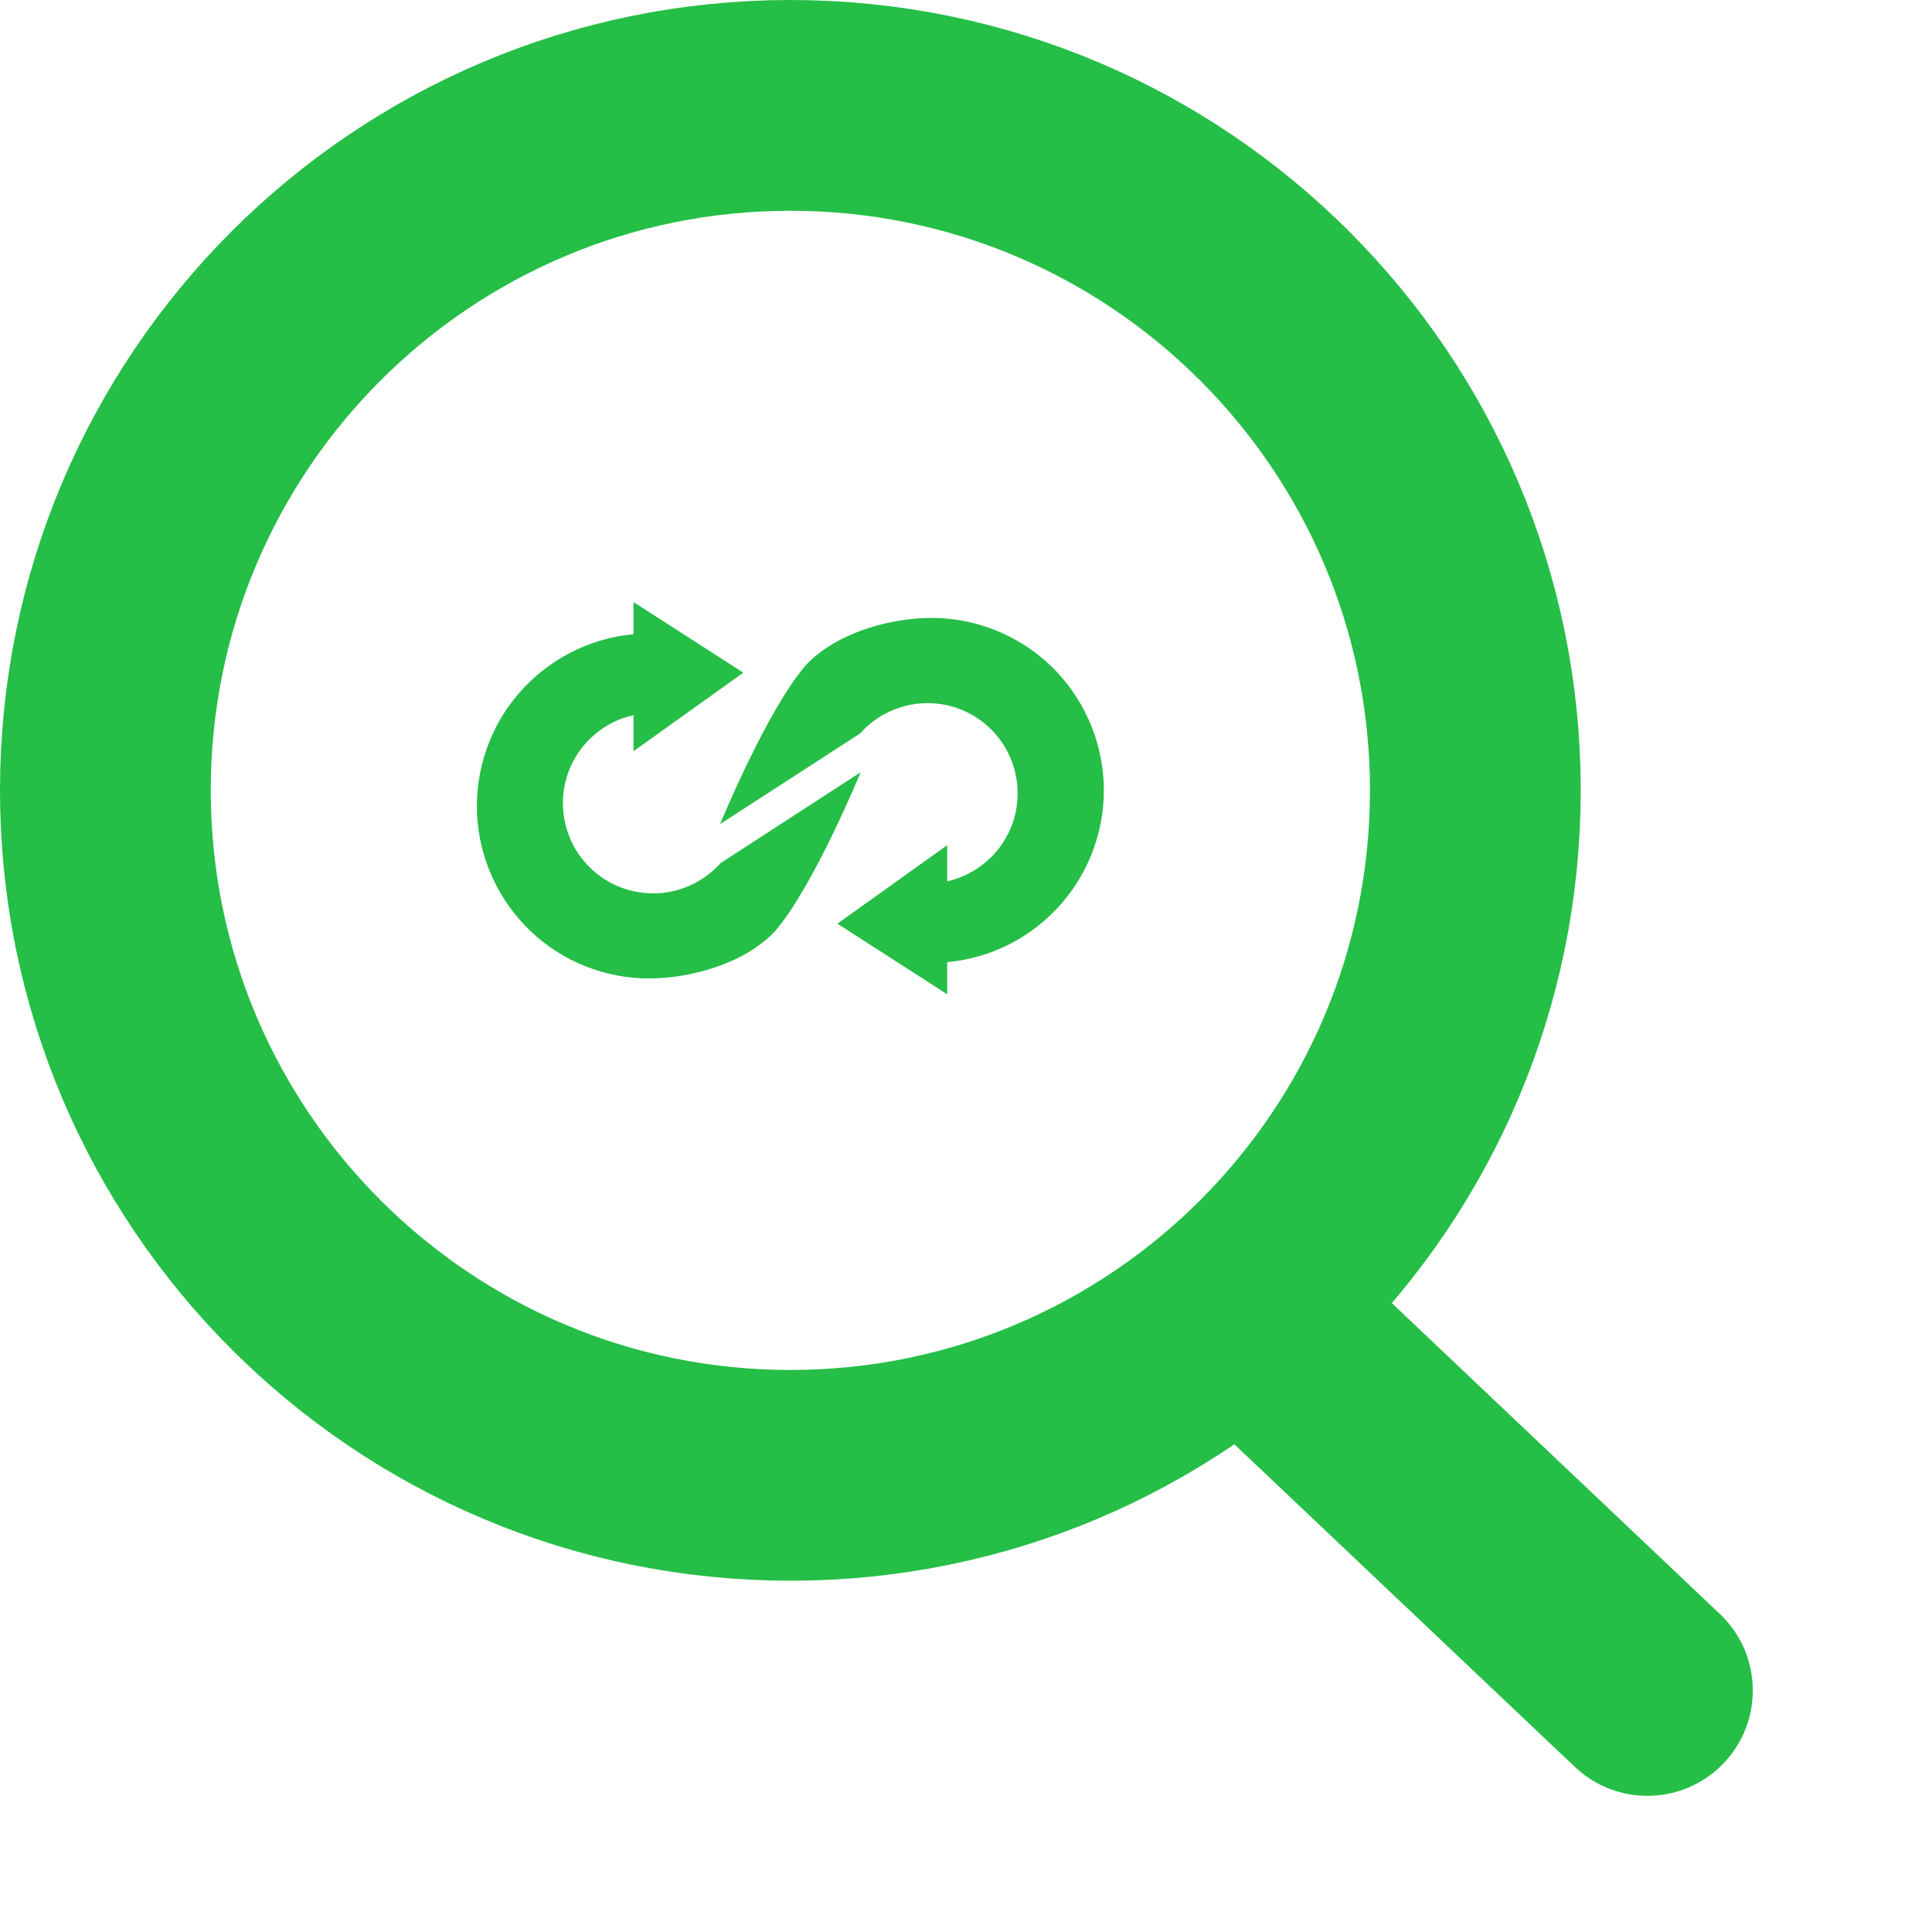
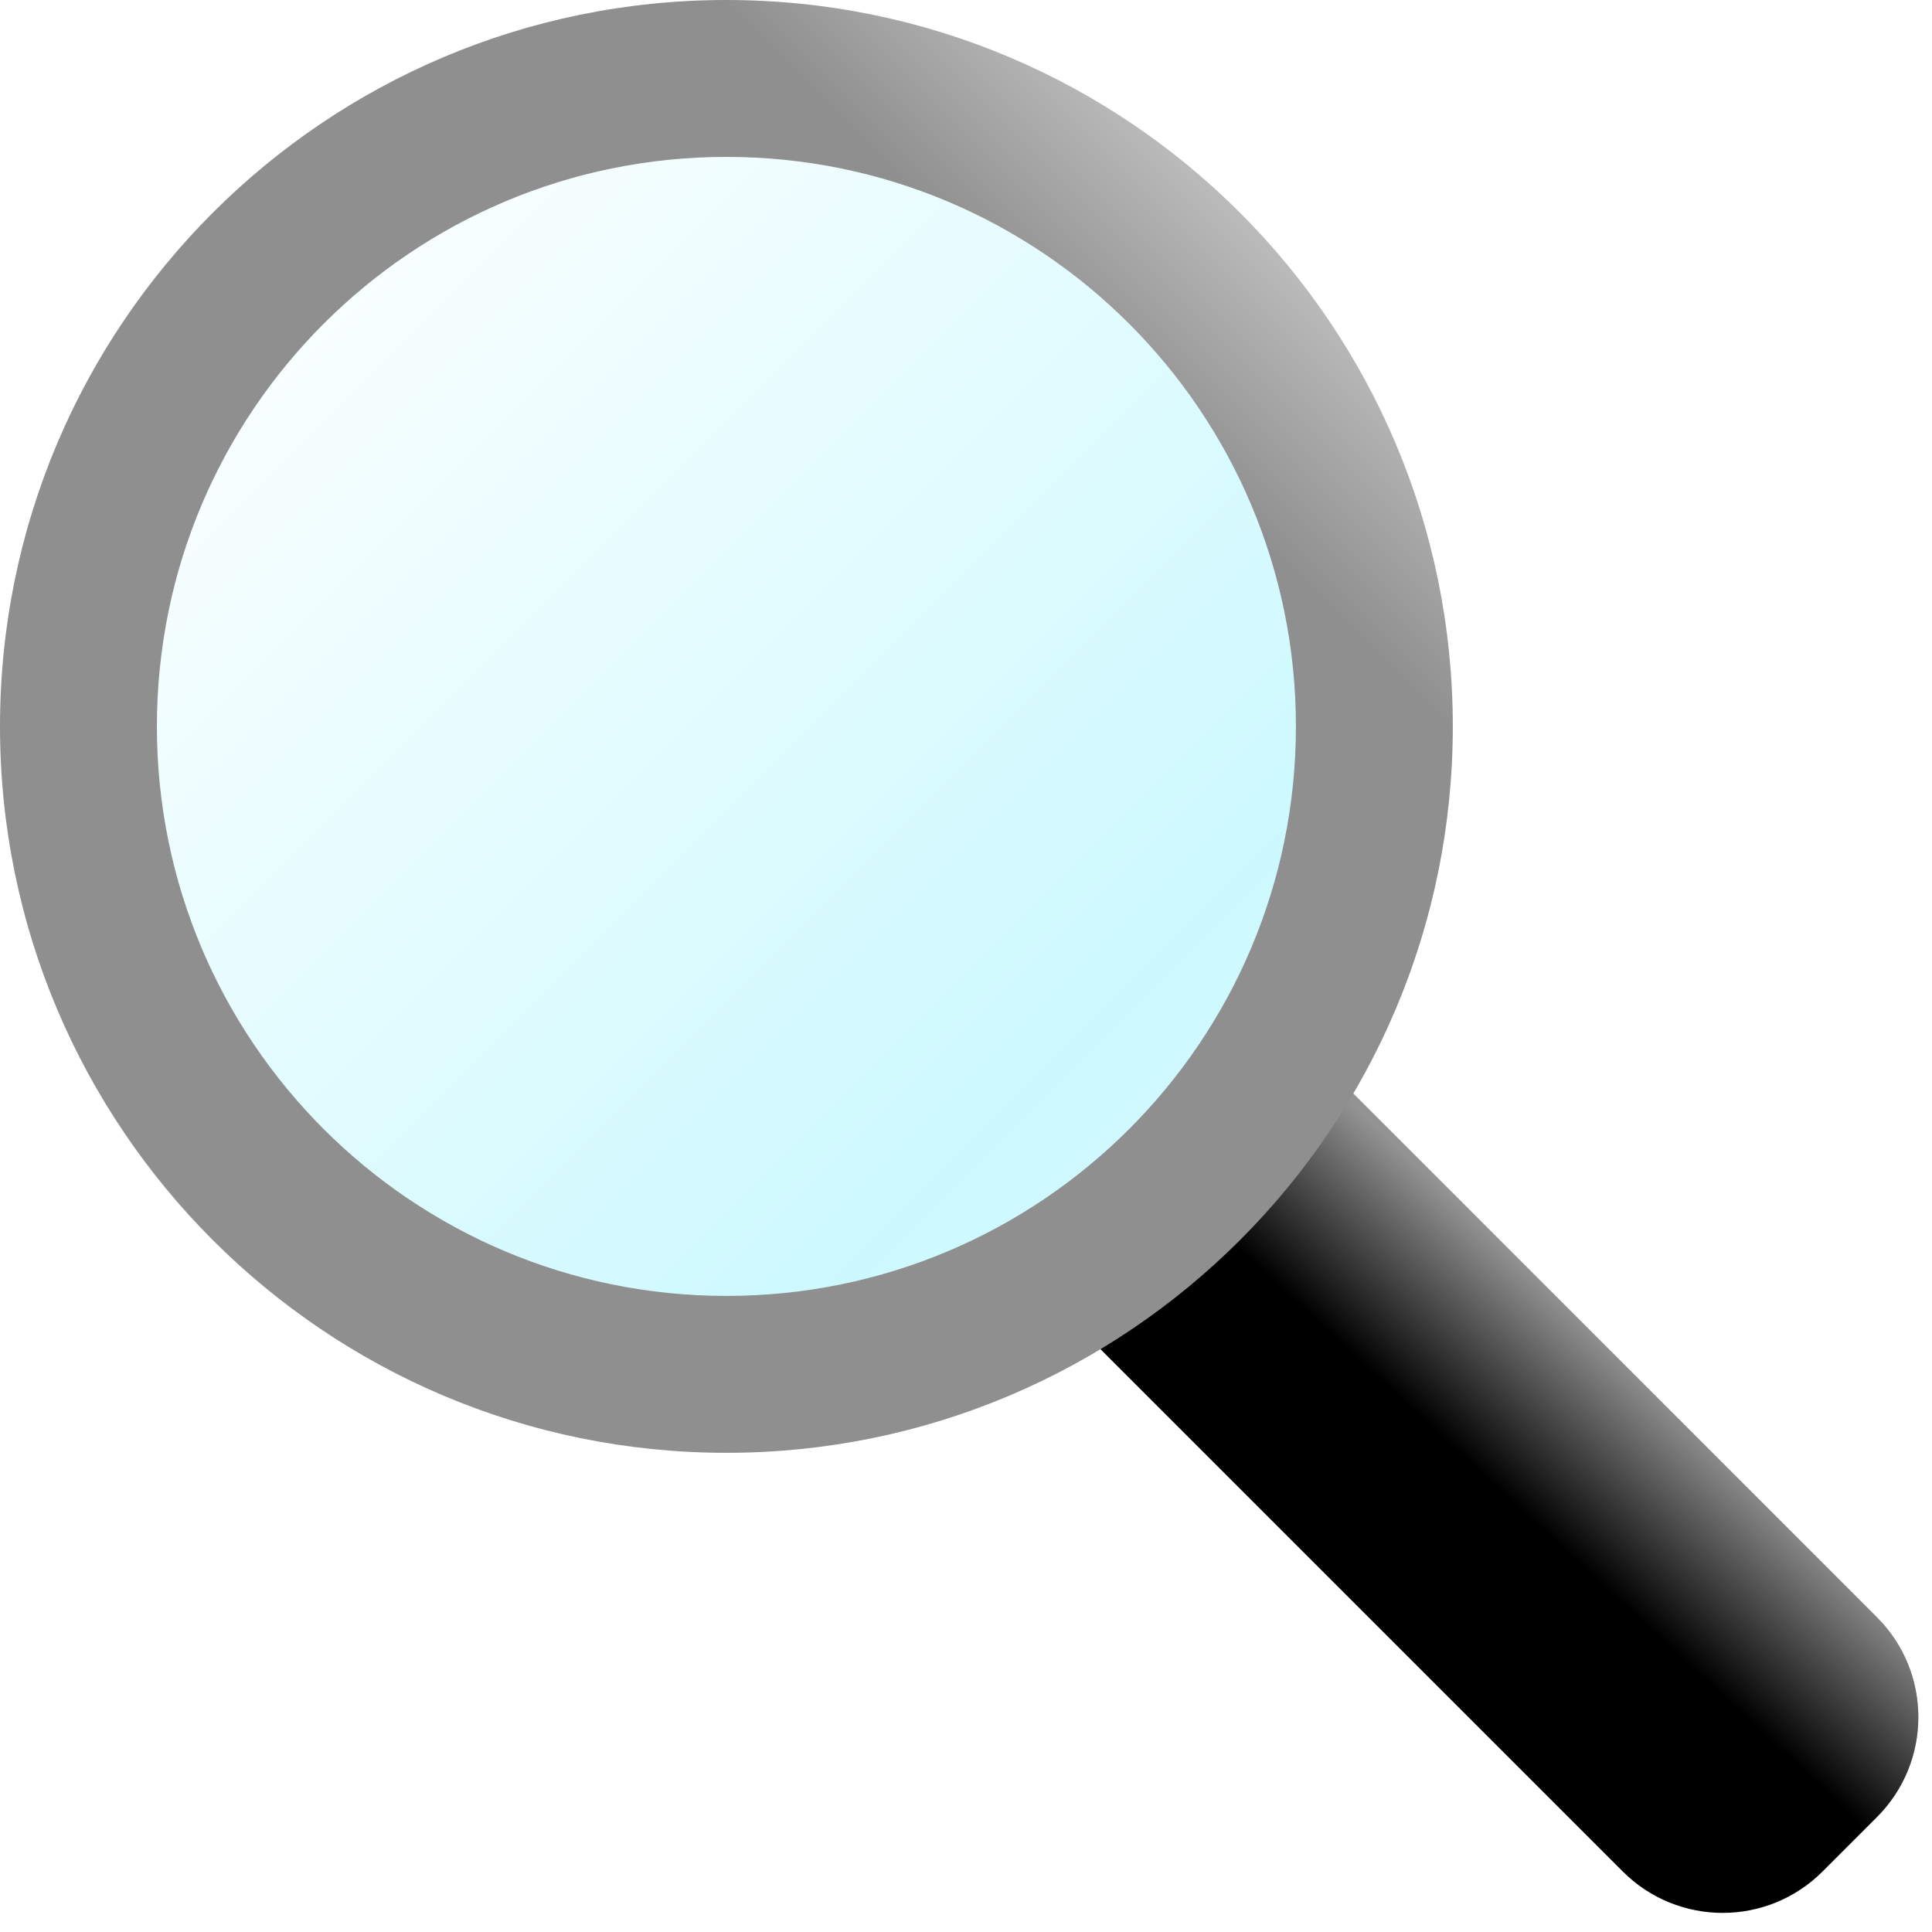
- <svg xmlns="http://www.w3.org/2000/svg" width="11" height="11" viewBox="0 0 11 11" fill="none">
-   <rect x="6.294" y="7.528" width="1.2" height="4.282" rx="0.6" transform="rotate(-46.5443 6.29395 7.52771)" fill="#25BE47" />
-   <rect x="0.6" y="0.6" width="7.8" height="7.8" rx="3.9" stroke="#25BE47" stroke-width="1.2" />
-   <path d="M3.607 4.072V4.277L4.232 3.83L3.607 3.428V3.611C3.355 3.634 3.123 3.754 2.957 3.944C2.791 4.134 2.705 4.382 2.716 4.634C2.728 4.886 2.836 5.124 3.018 5.299C3.201 5.474 3.444 5.571 3.696 5.571C3.921 5.571 4.232 5.492 4.411 5.304C4.634 5.046 4.9 4.397 4.9 4.397L4.103 4.914C4.049 4.974 3.982 5.021 3.906 5.051C3.831 5.081 3.75 5.092 3.669 5.084C3.588 5.076 3.511 5.05 3.442 5.006C3.374 4.962 3.317 4.903 3.276 4.834C3.235 4.764 3.211 4.685 3.206 4.604C3.201 4.524 3.215 4.443 3.247 4.368C3.28 4.294 3.329 4.228 3.392 4.177C3.454 4.125 3.528 4.089 3.607 4.072Z" fill="#25BE47" />
-   <path d="M5.393 5.018V4.812L4.768 5.259L5.393 5.661V5.478C5.645 5.455 5.877 5.336 6.043 5.145C6.209 4.955 6.295 4.708 6.284 4.455C6.272 4.203 6.164 3.965 5.982 3.79C5.799 3.616 5.556 3.518 5.304 3.518C5.079 3.518 4.768 3.597 4.589 3.786C4.366 4.043 4.1 4.692 4.1 4.692L4.897 4.176C4.951 4.115 5.018 4.068 5.094 4.039C5.169 4.009 5.25 3.998 5.331 4.006C5.411 4.013 5.489 4.04 5.557 4.084C5.625 4.127 5.682 4.186 5.723 4.256C5.764 4.326 5.788 4.404 5.793 4.485C5.798 4.566 5.784 4.647 5.752 4.721C5.72 4.795 5.67 4.861 5.608 4.912C5.546 4.964 5.472 5 5.393 5.018Z" fill="#25BE47" />
+ <svg xmlns="http://www.w3.org/2000/svg" xmlns:xlink="http://www.w3.org/1999/xlink" width="512mm" height="512mm" viewBox="0 0 512 512" version="1.1" id="svg5">
+   <defs id="defs2">
+     <linearGradient id="linearGradient24935">
+       <stop style="stop-color:#8f8f8f;stop-opacity:1" offset="0" id="stop24931" />
+       <stop style="stop-color:#c9c9c9;stop-opacity:1" offset="0.847" id="stop27929" />
+       <stop style="stop-color:#7d7d7d;stop-opacity:0.129;" offset="1" id="stop27799" />
+       <stop style="stop-color:#7b7b7b;stop-opacity:0;" offset="1" id="stop24933" />
+     </linearGradient>
+     <linearGradient id="linearGradient21341">
+       <stop style="stop-color:#ffffff;stop-opacity:1;" offset="0" id="stop21337" />
+       <stop style="stop-color:#ffffff;stop-opacity:0;" offset="1" id="stop21339" />
+     </linearGradient>
+     <linearGradient id="linearGradient12876">
+       <stop style="stop-color:#87e4f1;stop-opacity:1;" offset="0" id="stop12874" />
+     </linearGradient>
+     <linearGradient id="linearGradient11256">
+       <stop style="stop-color:#edfdff;stop-opacity:1;" offset="0" id="stop11252" />
+       <stop style="stop-color:#ccf9ff;stop-opacity:1" offset="0.476" id="stop12350" />
+       <stop style="stop-color:#fcffff;stop-opacity:1" offset="1" id="stop11836" />
+       <stop style="stop-color:#ffffff;stop-opacity:0" offset="1" id="stop11254" />
+     </linearGradient>
+     <linearGradient id="linearGradient6150">
+       <stop style="stop-color:#edfdff;stop-opacity:1;" offset="0" id="stop6148" />
+     </linearGradient>
+     <linearGradient xlink:href="#linearGradient11256" id="linearGradient11258" x1="508" y1="-508" x2="63.5" y2="-63.5" gradientUnits="userSpaceOnUse" gradientTransform="matrix(0.907593,0,0,0.907593,12.41909,-12.51515)" />
+     <linearGradient xlink:href="#linearGradient21341" id="linearGradient21345" x1="-48.643" y1="-514.428" x2="5.6843419e-14" y2="-516.365" gradientUnits="userSpaceOnUse" />
+     <linearGradient xlink:href="#linearGradient24935" id="linearGradient25747" gradientUnits="userSpaceOnUse" x1="105.833" y1="-296.333" x2="42.333" y2="-359.833" />
+   </defs>
+   <g id="layer1">
+     <rect style="opacity:1;fill:#000000;fill-opacity:1;stroke:none;stroke-width:4.943;stroke-linecap:round;stroke-linejoin:miter;stroke-miterlimit:4;stroke-dasharray:none;stroke-opacity:1;paint-order:markers fill stroke" id="rect19269" width="95.25" height="355.6" x="-48.643" y="-692.228" transform="rotate(135)" ry="37.418" />
+     <rect style="fill:url(#linearGradient21345);fill-opacity:1;stroke:none;stroke-width:4.943;stroke-linecap:round;stroke-linejoin:miter;stroke-miterlimit:4;stroke-dasharray:none;stroke-opacity:1;paint-order:markers fill stroke;opacity:0.576" id="rect19269-5" width="95.25" height="355.6" x="-48.643" y="-692.228" transform="rotate(135)" ry="37.418" />
+     <circle style="opacity:1;fill:url(#linearGradient25747);fill-opacity:1;stroke:none;stroke-width:4.44;stroke-linecap:round;stroke-linejoin:miter;stroke-miterlimit:4;stroke-dasharray:none;stroke-opacity:1;paint-order:markers fill stroke" id="path55" cx="192.505" cy="-192.505" r="192.505" transform="rotate(90)" />
+     <circle style="opacity:1;mix-blend-mode:normal;fill:url(#linearGradient11258);fill-opacity:1;stroke:none;stroke-width:3.481;stroke-linecap:round;stroke-linejoin:miter;stroke-miterlimit:4;stroke-dasharray:none;stroke-opacity:1;paint-order:markers fill stroke" id="path55-3" cx="192.505" cy="-192.505" transform="rotate(90)" r="150.926" />
+   </g>
</svg>
